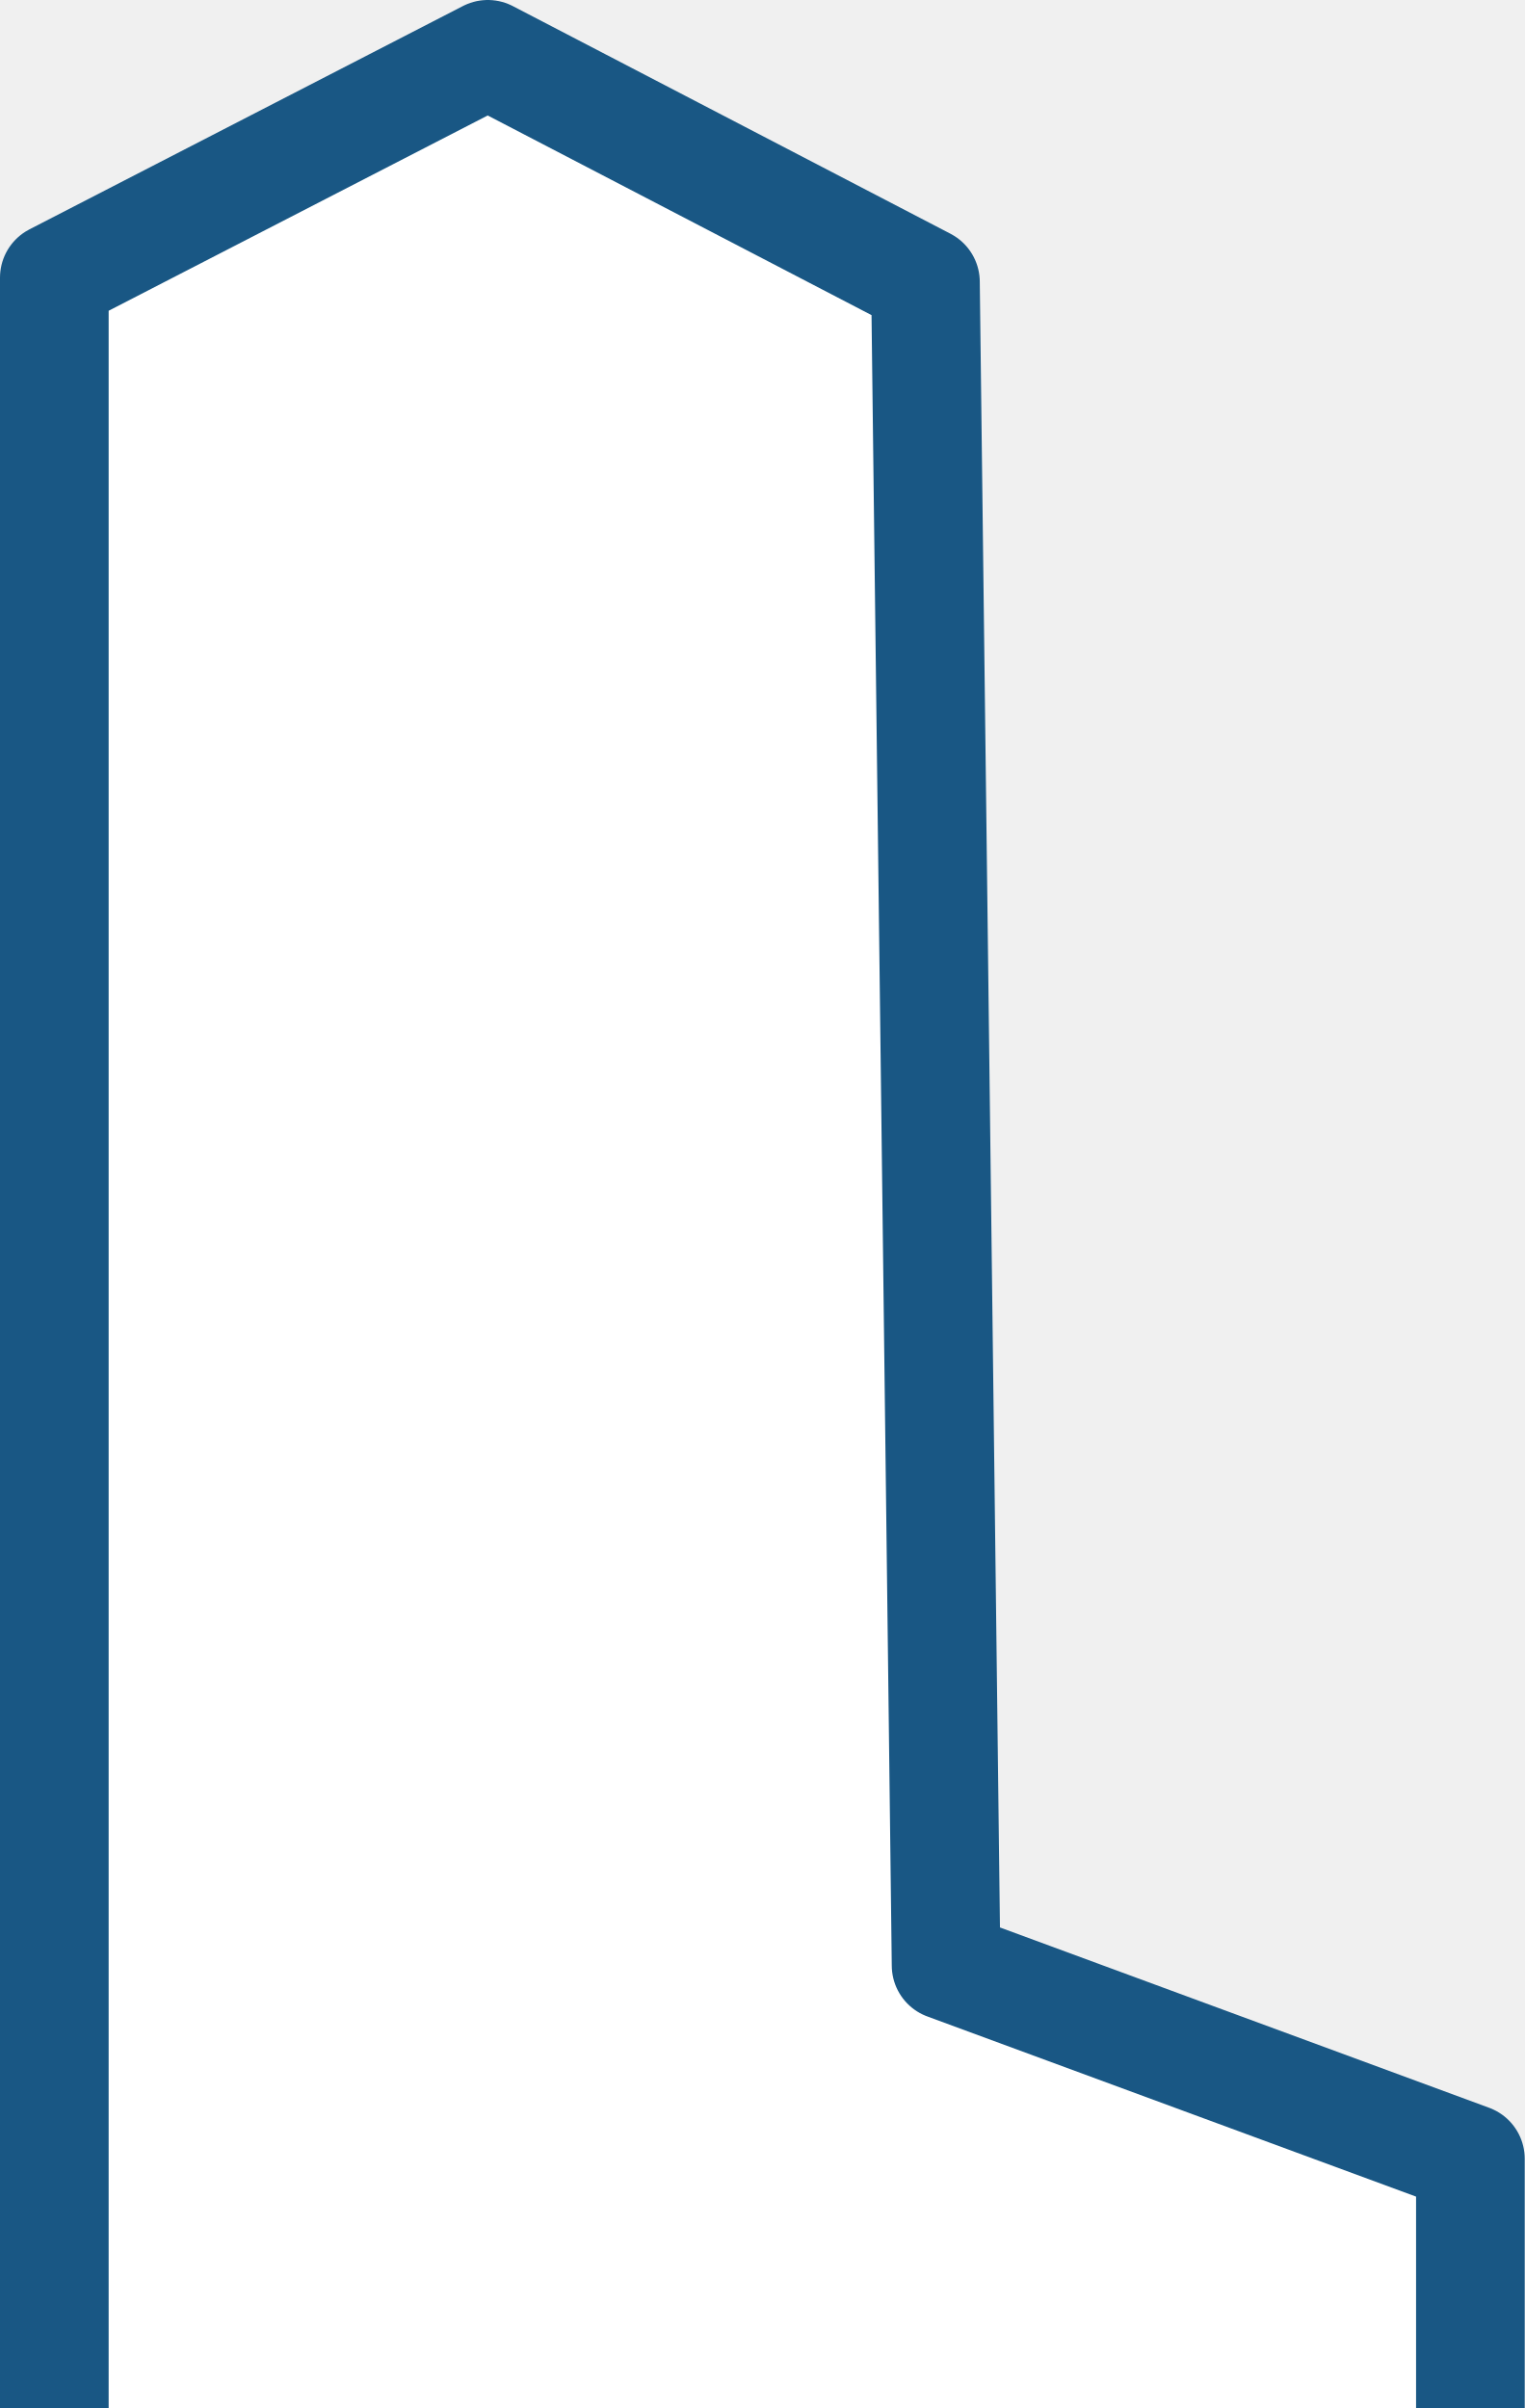
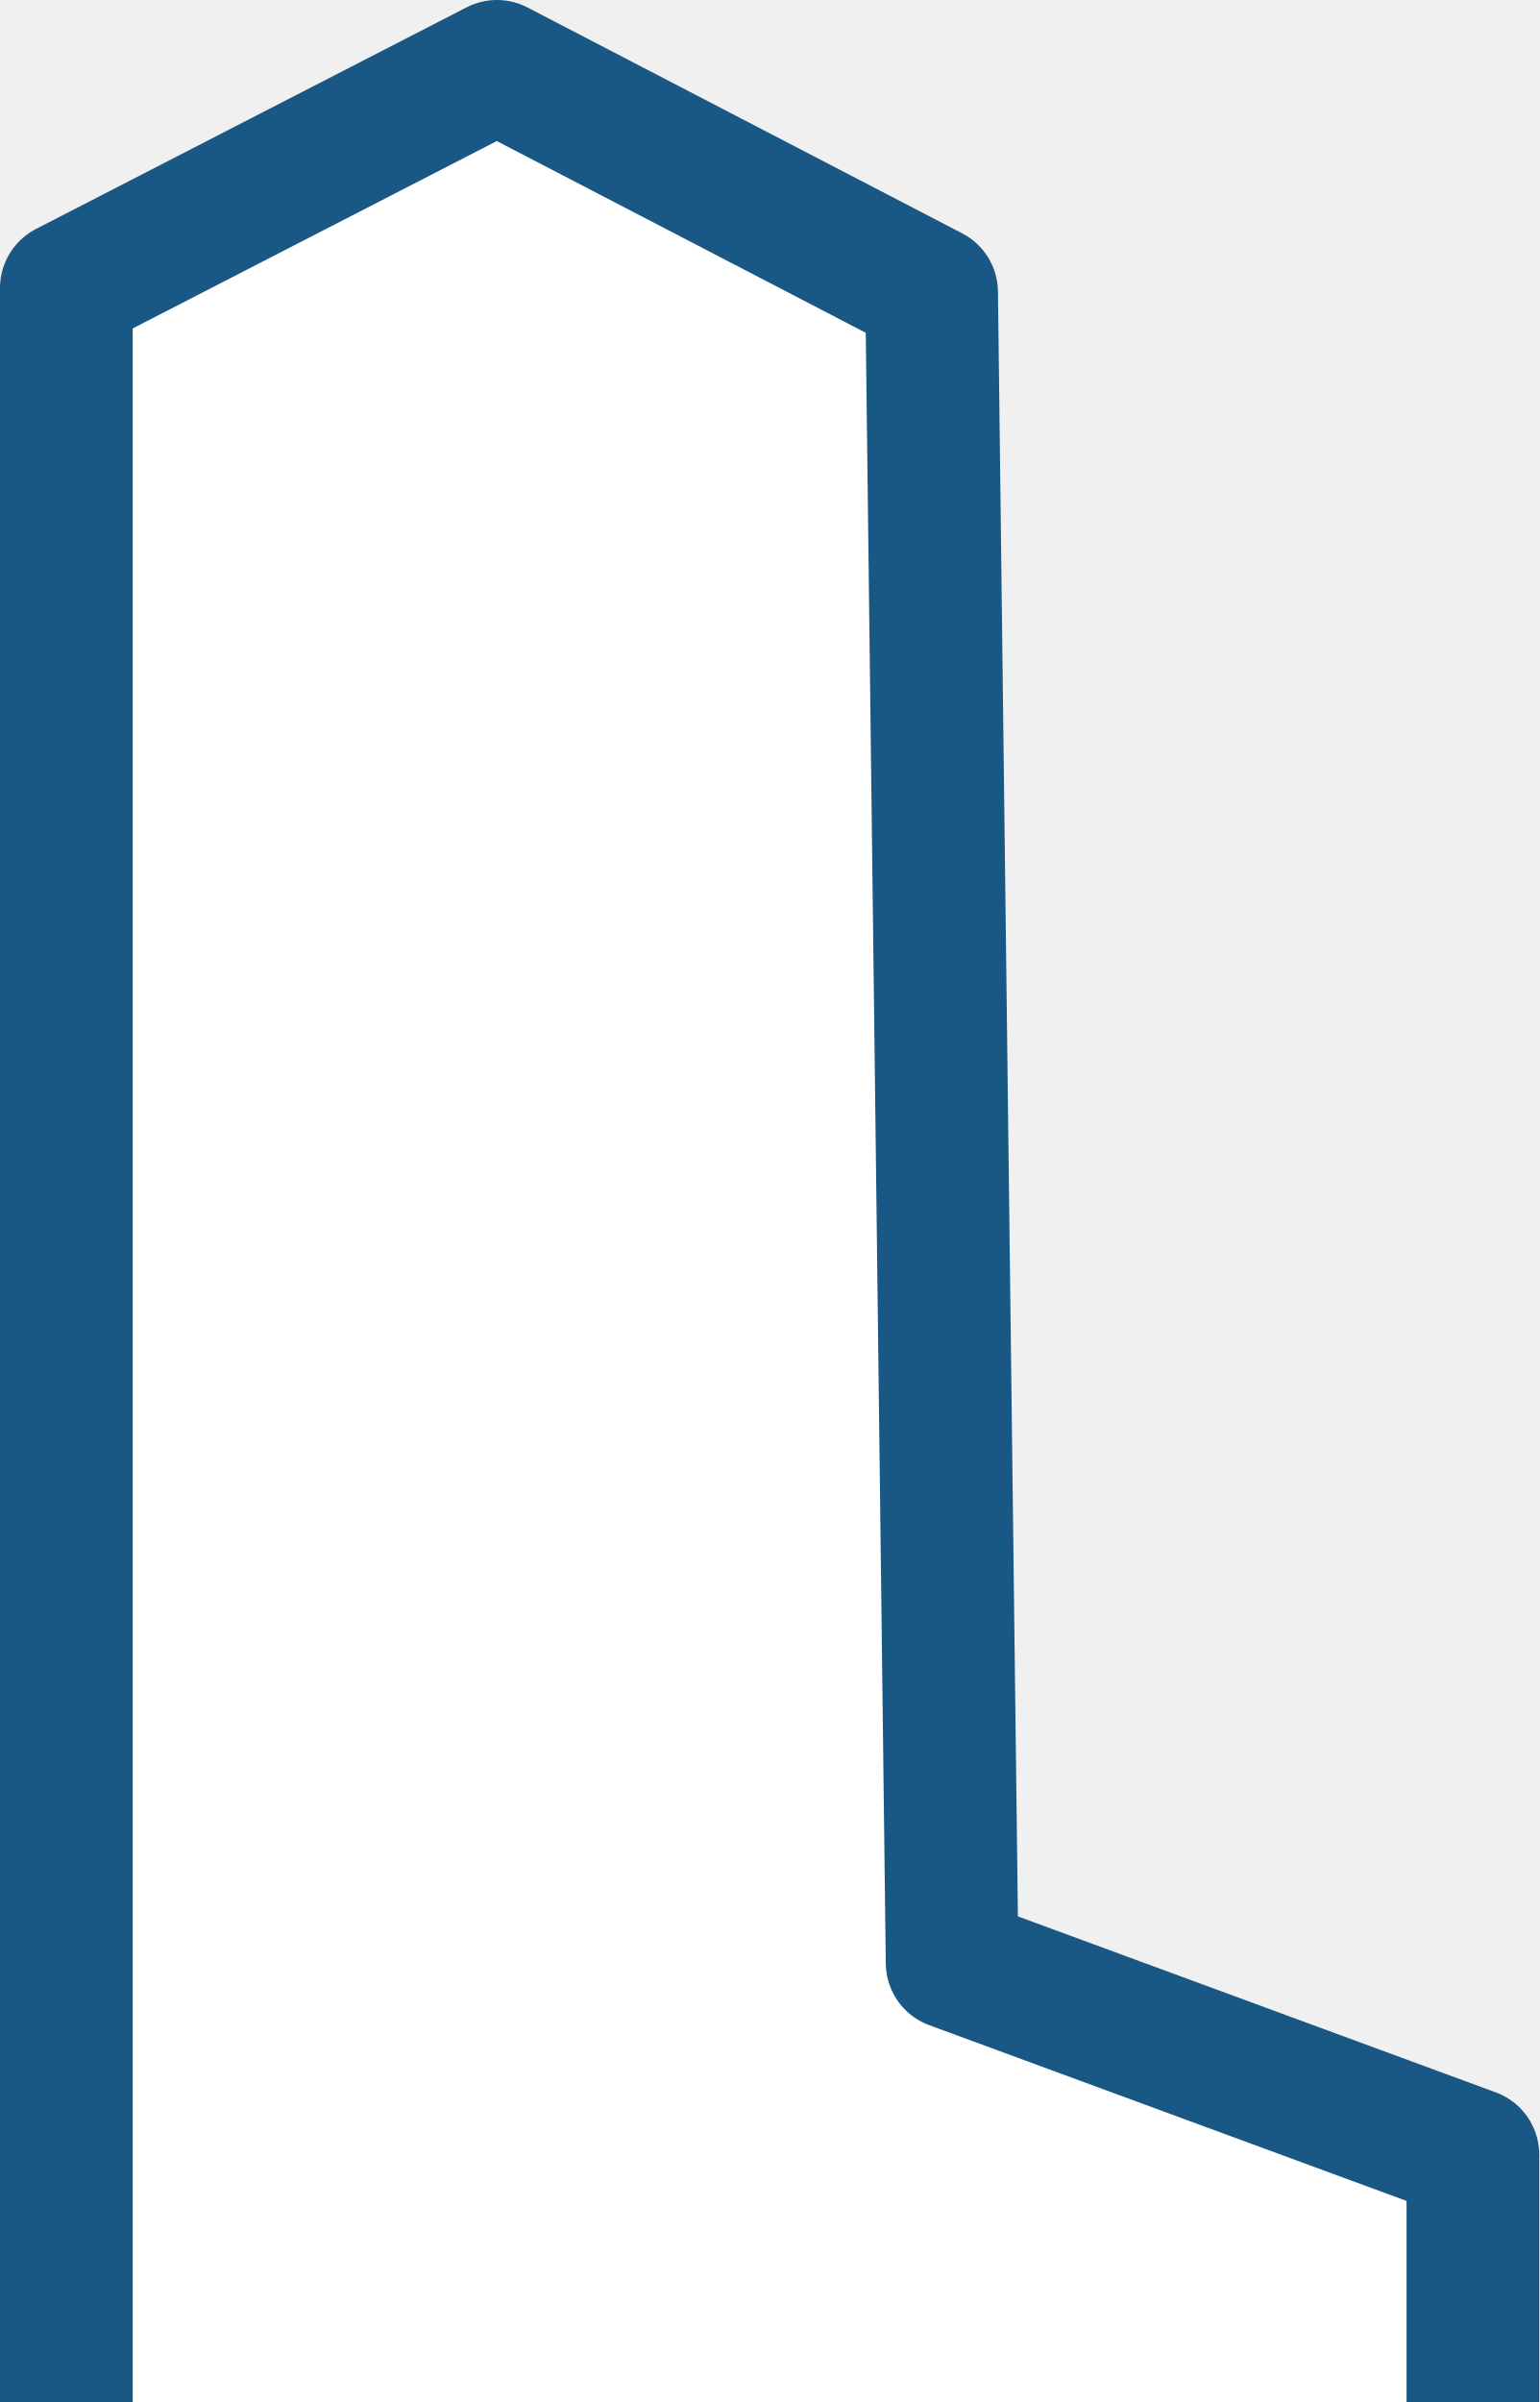
- <svg xmlns="http://www.w3.org/2000/svg" width="421" height="665" viewBox="0 0 421 665" fill="none">
-   <path d="M15 665V76.674L134.694 15L255.532 77.863L261.233 542.795L406 596.167V665" fill="white" />
-   <path d="M15 665V76.674L134.694 15L255.532 77.863L261.233 542.795L406 596.167V665" stroke="#195784" stroke-width="30" stroke-miterlimit="10" stroke-linejoin="round" />
+ <svg xmlns="http://www.w3.org/2000/svg" width="348" height="543" viewBox="0 0 348 543" fill="none">
+   <path d="M15 543V65.098L112.347 15L210.625 66.064L215.261 443.732L333 487.086V543" fill="white" />
+   <path d="M15 543V65.098L112.347 15L210.625 66.064L215.261 443.732L333 487.086V543" stroke="#195784" stroke-width="30" stroke-miterlimit="10" stroke-linejoin="round" />
</svg>
